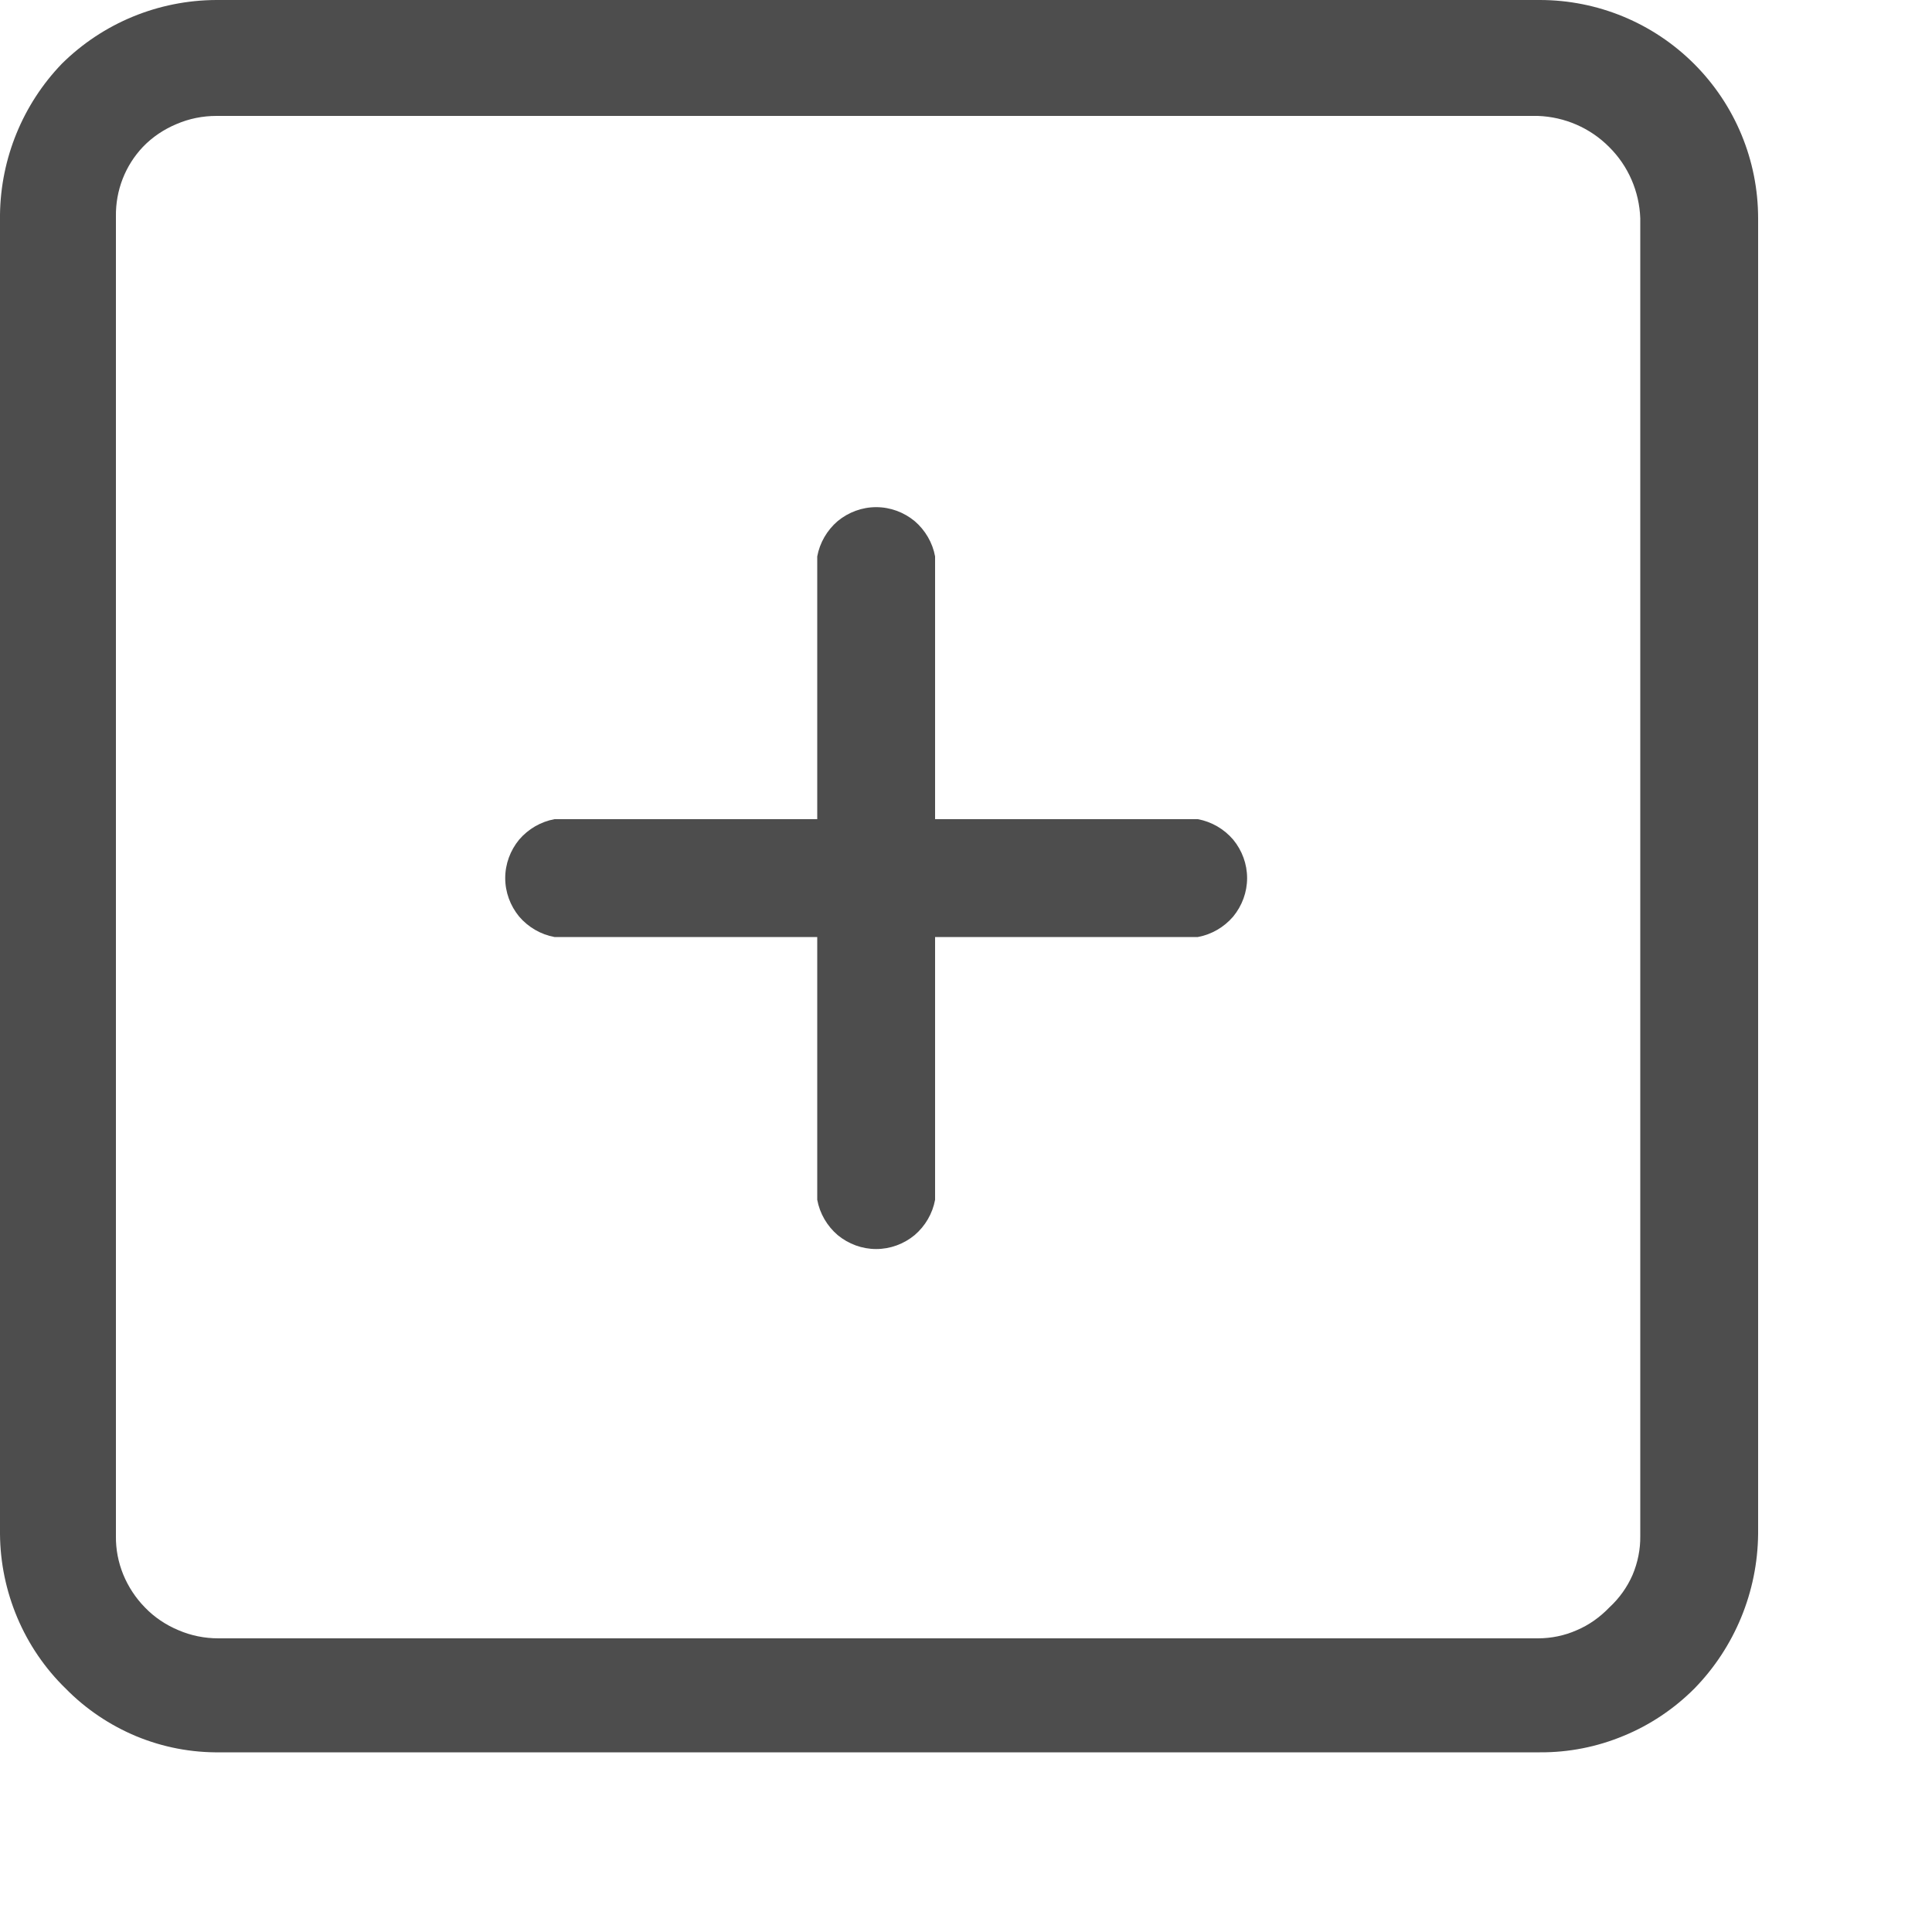
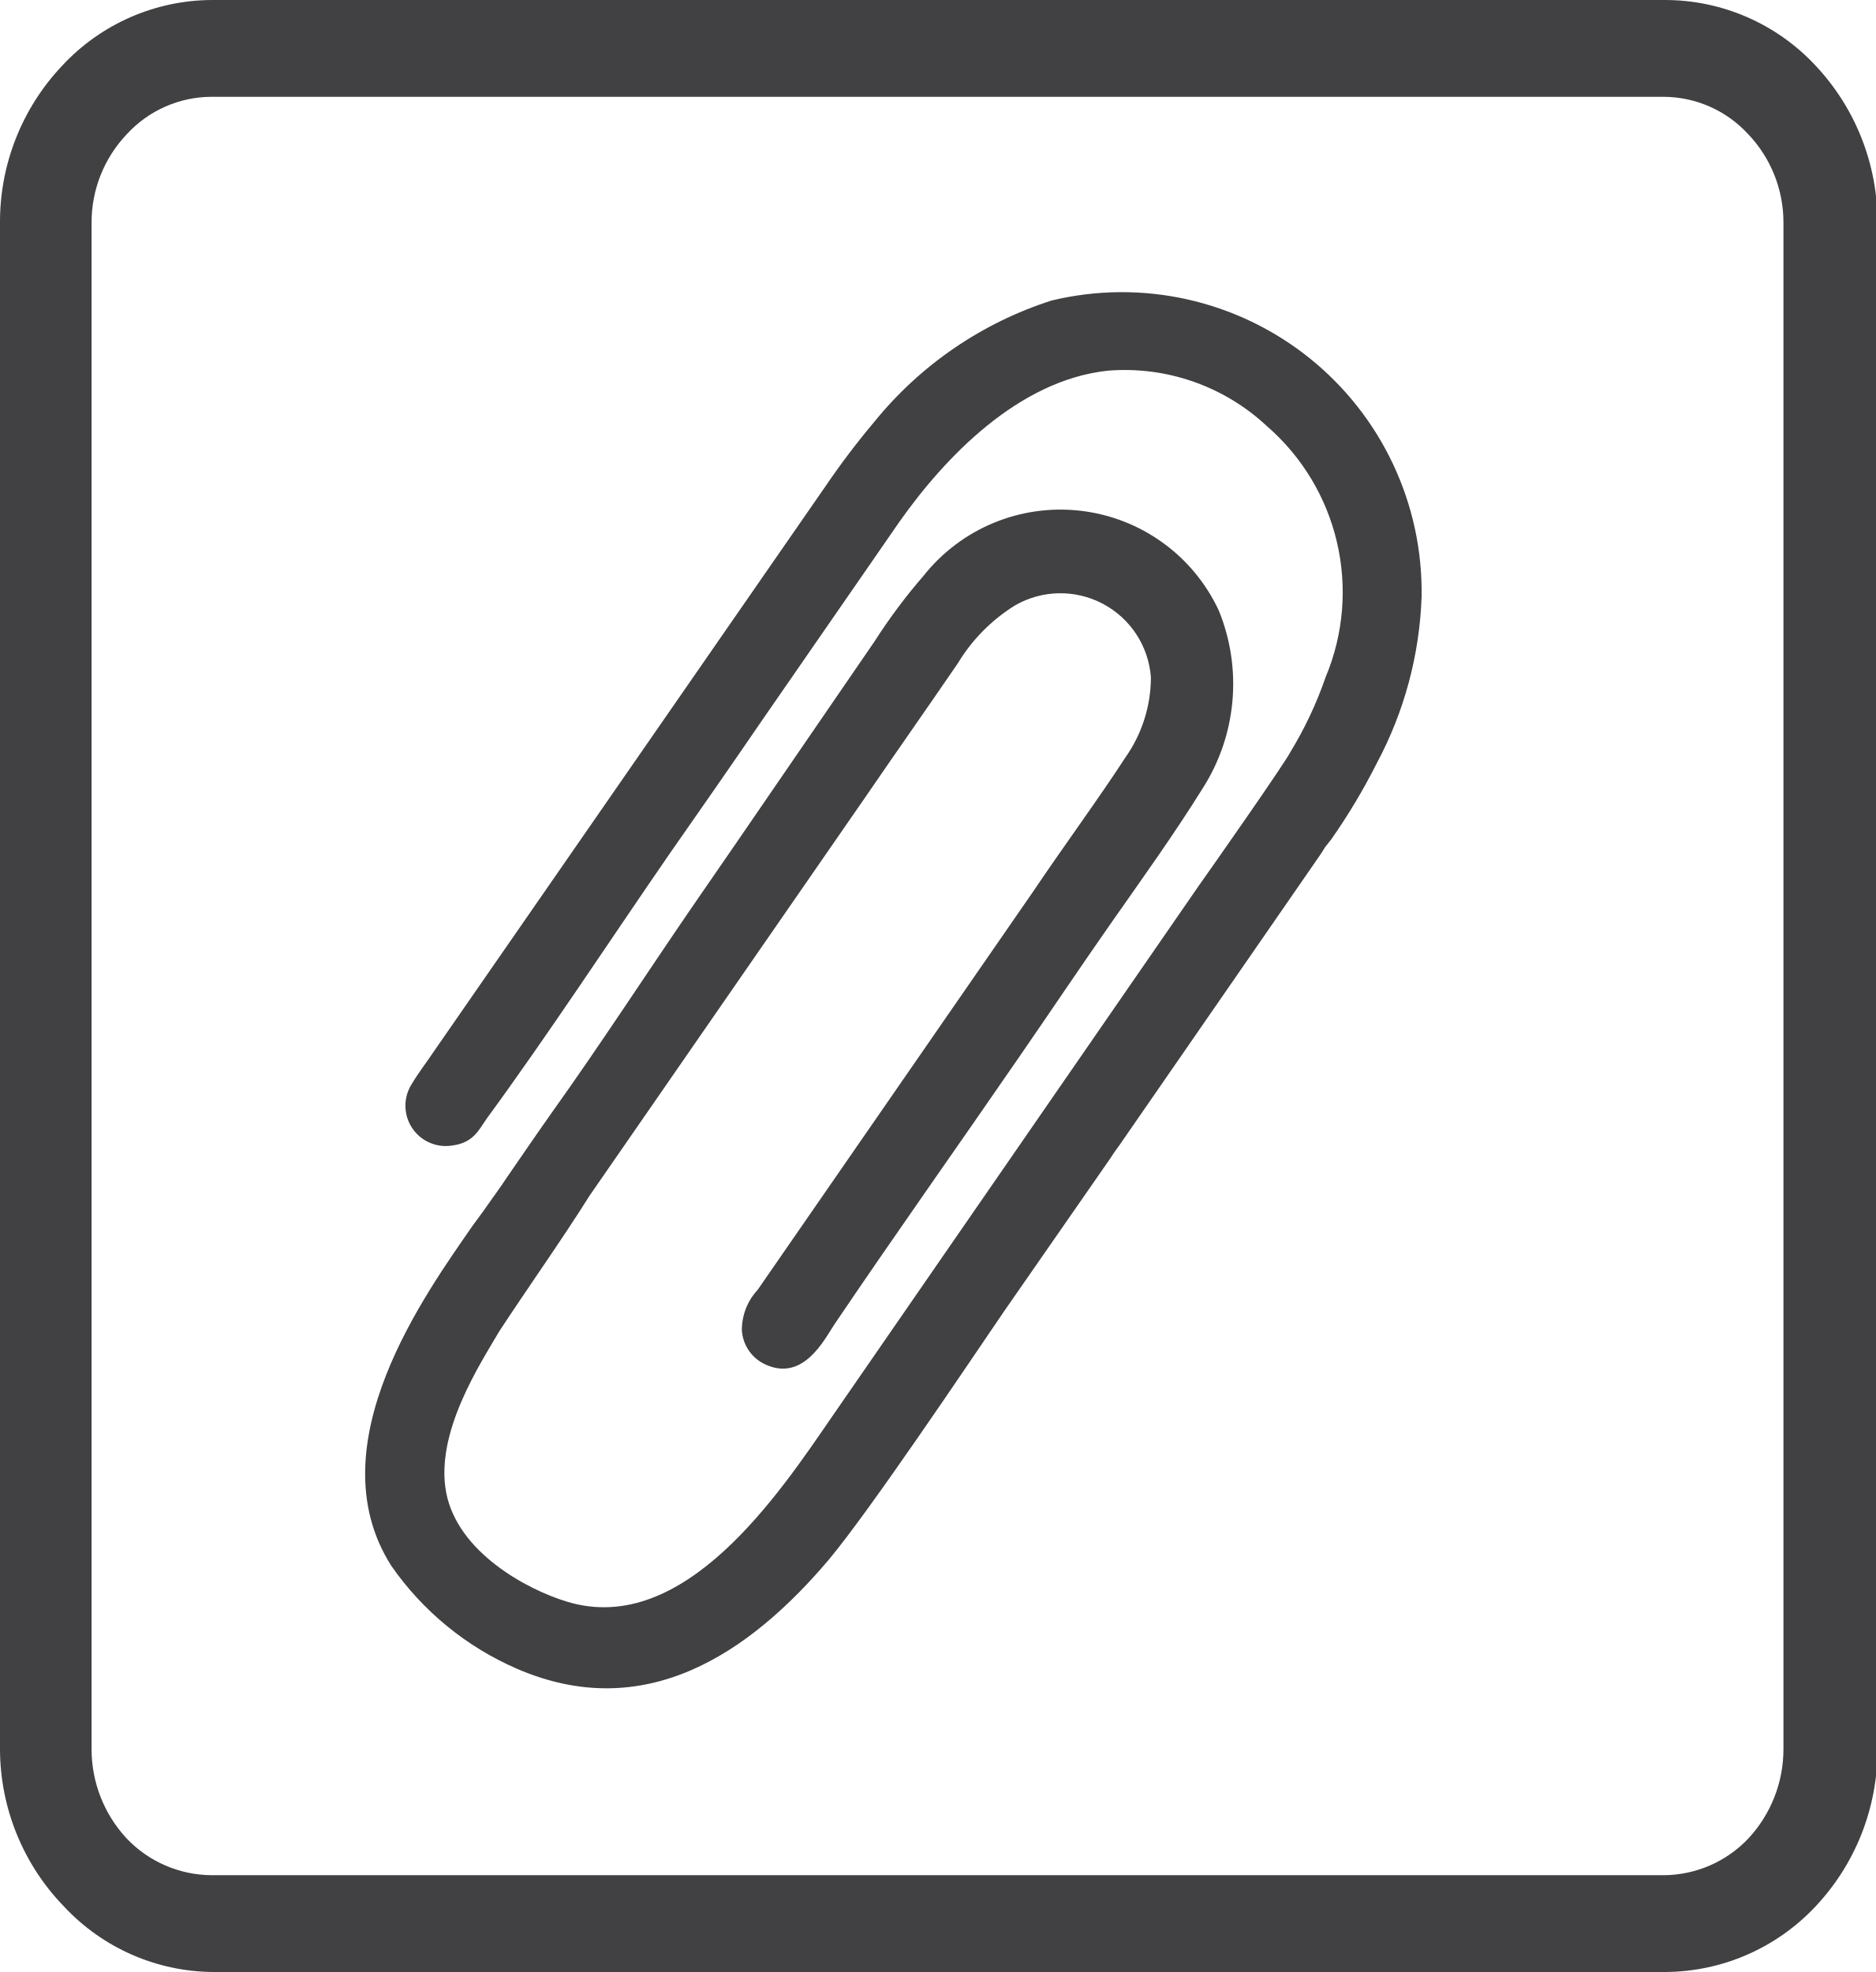
- <svg xmlns="http://www.w3.org/2000/svg" viewBox="0 0 10 10" fill="none">
-   <path fill-rule="evenodd" clip-rule="evenodd" d="M6.2 4.24C6.271 4.253 6.336 4.291 6.383 4.346C6.429 4.402 6.455 4.472 6.455 4.545C6.455 4.618 6.429 4.688 6.383 4.744C6.336 4.799 6.271 4.837 6.2 4.85H4.84V6.21C4.827 6.281 4.789 6.346 4.734 6.393C4.678 6.439 4.608 6.465 4.535 6.465C4.462 6.465 4.392 6.439 4.336 6.393C4.281 6.346 4.243 6.281 4.23 6.21V4.85H2.87C2.799 4.837 2.734 4.799 2.687 4.744C2.641 4.688 2.615 4.618 2.615 4.545C2.615 4.472 2.641 4.402 2.687 4.346C2.734 4.291 2.799 4.253 2.87 4.24H4.23V2.88C4.243 2.809 4.281 2.744 4.336 2.697C4.392 2.651 4.462 2.625 4.535 2.625C4.608 2.625 4.678 2.651 4.734 2.697C4.789 2.744 4.827 2.809 4.84 2.88V4.24H6.2ZM7.95 0.6H1.12C1.049 0.6 0.979 0.614 0.914 0.642C0.849 0.669 0.789 0.709 0.74 0.76V0.76C0.648 0.857 0.598 0.986 0.6 1.12V7.95C0.599 8.019 0.612 8.086 0.638 8.15C0.664 8.213 0.702 8.271 0.75 8.32C0.799 8.371 0.859 8.411 0.924 8.438C0.989 8.466 1.059 8.48 1.13 8.48H7.96C8.029 8.48 8.098 8.466 8.161 8.438C8.225 8.411 8.282 8.37 8.33 8.32C8.381 8.273 8.422 8.216 8.45 8.152C8.477 8.088 8.491 8.019 8.49 7.95V1.13C8.485 0.991 8.428 0.859 8.329 0.761C8.231 0.662 8.099 0.605 7.96 0.6H7.95ZM1.12 0C0.82 0.001 0.533 0.119 0.32 0.33C0.118 0.54 0.004 0.819 0 1.11V7.94C0.001 8.089 0.032 8.237 0.09 8.374C0.148 8.511 0.233 8.636 0.34 8.74C0.444 8.846 0.569 8.93 0.706 8.987C0.844 9.044 0.991 9.072 1.14 9.07H7.97C8.119 9.071 8.266 9.042 8.403 8.985C8.54 8.929 8.665 8.845 8.77 8.74C8.979 8.526 9.097 8.239 9.1 7.94V1.13C9.1 0.83 8.981 0.543 8.769 0.331C8.557 0.119 8.27 0 7.97 0H1.12Z" fill="#4D4D4D" />
+ <svg xmlns="http://www.w3.org/2000/svg" viewBox="0 0 46.49 48.89">
+   <defs>
+     <style>.cls-1{fill:#414042;fill-rule:evenodd;}</style>
+   </defs>
+   <g id="Camada_2" data-name="Camada 2">
+     <g id="Camada_1-2" data-name="Camada 1">
+       <path class="cls-1" d="M27.46,9.19c-2.23.24-4.05,2.17-5.16,3.74l-3.41,4.93c-.76,1.11-1.51,2.19-2.28,3.29-1.49,2.16-3,4.47-4.55,6.59-.19.27-.32.59-.85.66a1,1,0,0,1-1-1.53c.16-.27.37-.54.55-.81l9.7-14a19.43,19.43,0,0,1,1.22-1.61,9.31,9.31,0,0,1,4.39-3,7.43,7.43,0,0,1,9.17,7.34,9.43,9.43,0,0,1-1.11,4.13A15.16,15.16,0,0,1,33,20.81l-.15.19c-.11.18-.17.26-.28.42l-4.84,7c-.11.14-.19.28-.27.39l-2.57,3.7c-.92,1.35-3.3,4.9-4.33,6.14-2,2.37-4.59,4.09-7.75,2.72a7.36,7.36,0,0,1-3.11-2.55c-1.91-3,.9-6.81,2-8.41L12,30c.2-.29.39-.54.58-.83.38-.55.74-1.08,1.13-1.63,1.17-1.64,2.26-3.32,3.41-5l1.13-1.64,3.43-5a13.91,13.91,0,0,1,1.21-1.62,4.33,4.33,0,0,1,7.32.85,4.81,4.81,0,0,1-.4,4.42c-.71,1.14-1.48,2.21-2.25,3.31S26,25.14,25.24,26.24c-1.52,2.21-3.06,4.38-4.56,6.6-.25.38-.76,1.4-1.68,1a1,1,0,0,1-.61-.86,1.46,1.46,0,0,1,.39-1l6.84-9.89c.67-1,1.67-2.37,2.27-3.3a3.46,3.46,0,0,0,.64-2,2.25,2.25,0,0,0-3.37-1.78,4.31,4.31,0,0,0-1.42,1.44c-.76,1.11-1.52,2.19-2.28,3.3l-6.85,9.9C14,30.63,13,32.05,12.38,33c-.48.82-1.6,2.52-1.32,4s2,2.41,3,2.71c2.9.88,5.26-2.69,6.56-4.58l9.11-13.19c.18-.25,2.11-3,2.26-3.3a9.54,9.54,0,0,0,.87-1.85,5.45,5.45,0,0,0-1.46-6.23A5.16,5.16,0,0,0,27.46,9.19Z" />
+       <path class="cls-1" d="M41.24,2.4h-36a2.86,2.86,0,0,0-2.09.92,3.17,3.17,0,0,0-.88,2.2V43.37a3.25,3.25,0,0,0,.87,2.21,2.93,2.93,0,0,0,2.1.91h36a2.91,2.91,0,0,0,2.1-.91,3.25,3.25,0,0,0,.87-2.21V5.52a3.17,3.17,0,0,0-.88-2.2,2.86,2.86,0,0,0-2.09-.92ZM5.25,0h36A5.1,5.1,0,0,1,45,1.62a5.65,5.65,0,0,1,1.54,3.9V43.37A5.65,5.65,0,0,1,45,47.27a5.14,5.14,0,0,1-3.71,1.62h-36a5.1,5.1,0,0,1-3.7-1.62A5.62,5.62,0,0,1,0,43.37V5.52A5.63,5.63,0,0,1,1.54,1.63,5.09,5.09,0,0,1,5.25,0Z" />
+     </g>
+   </g>
</svg>
